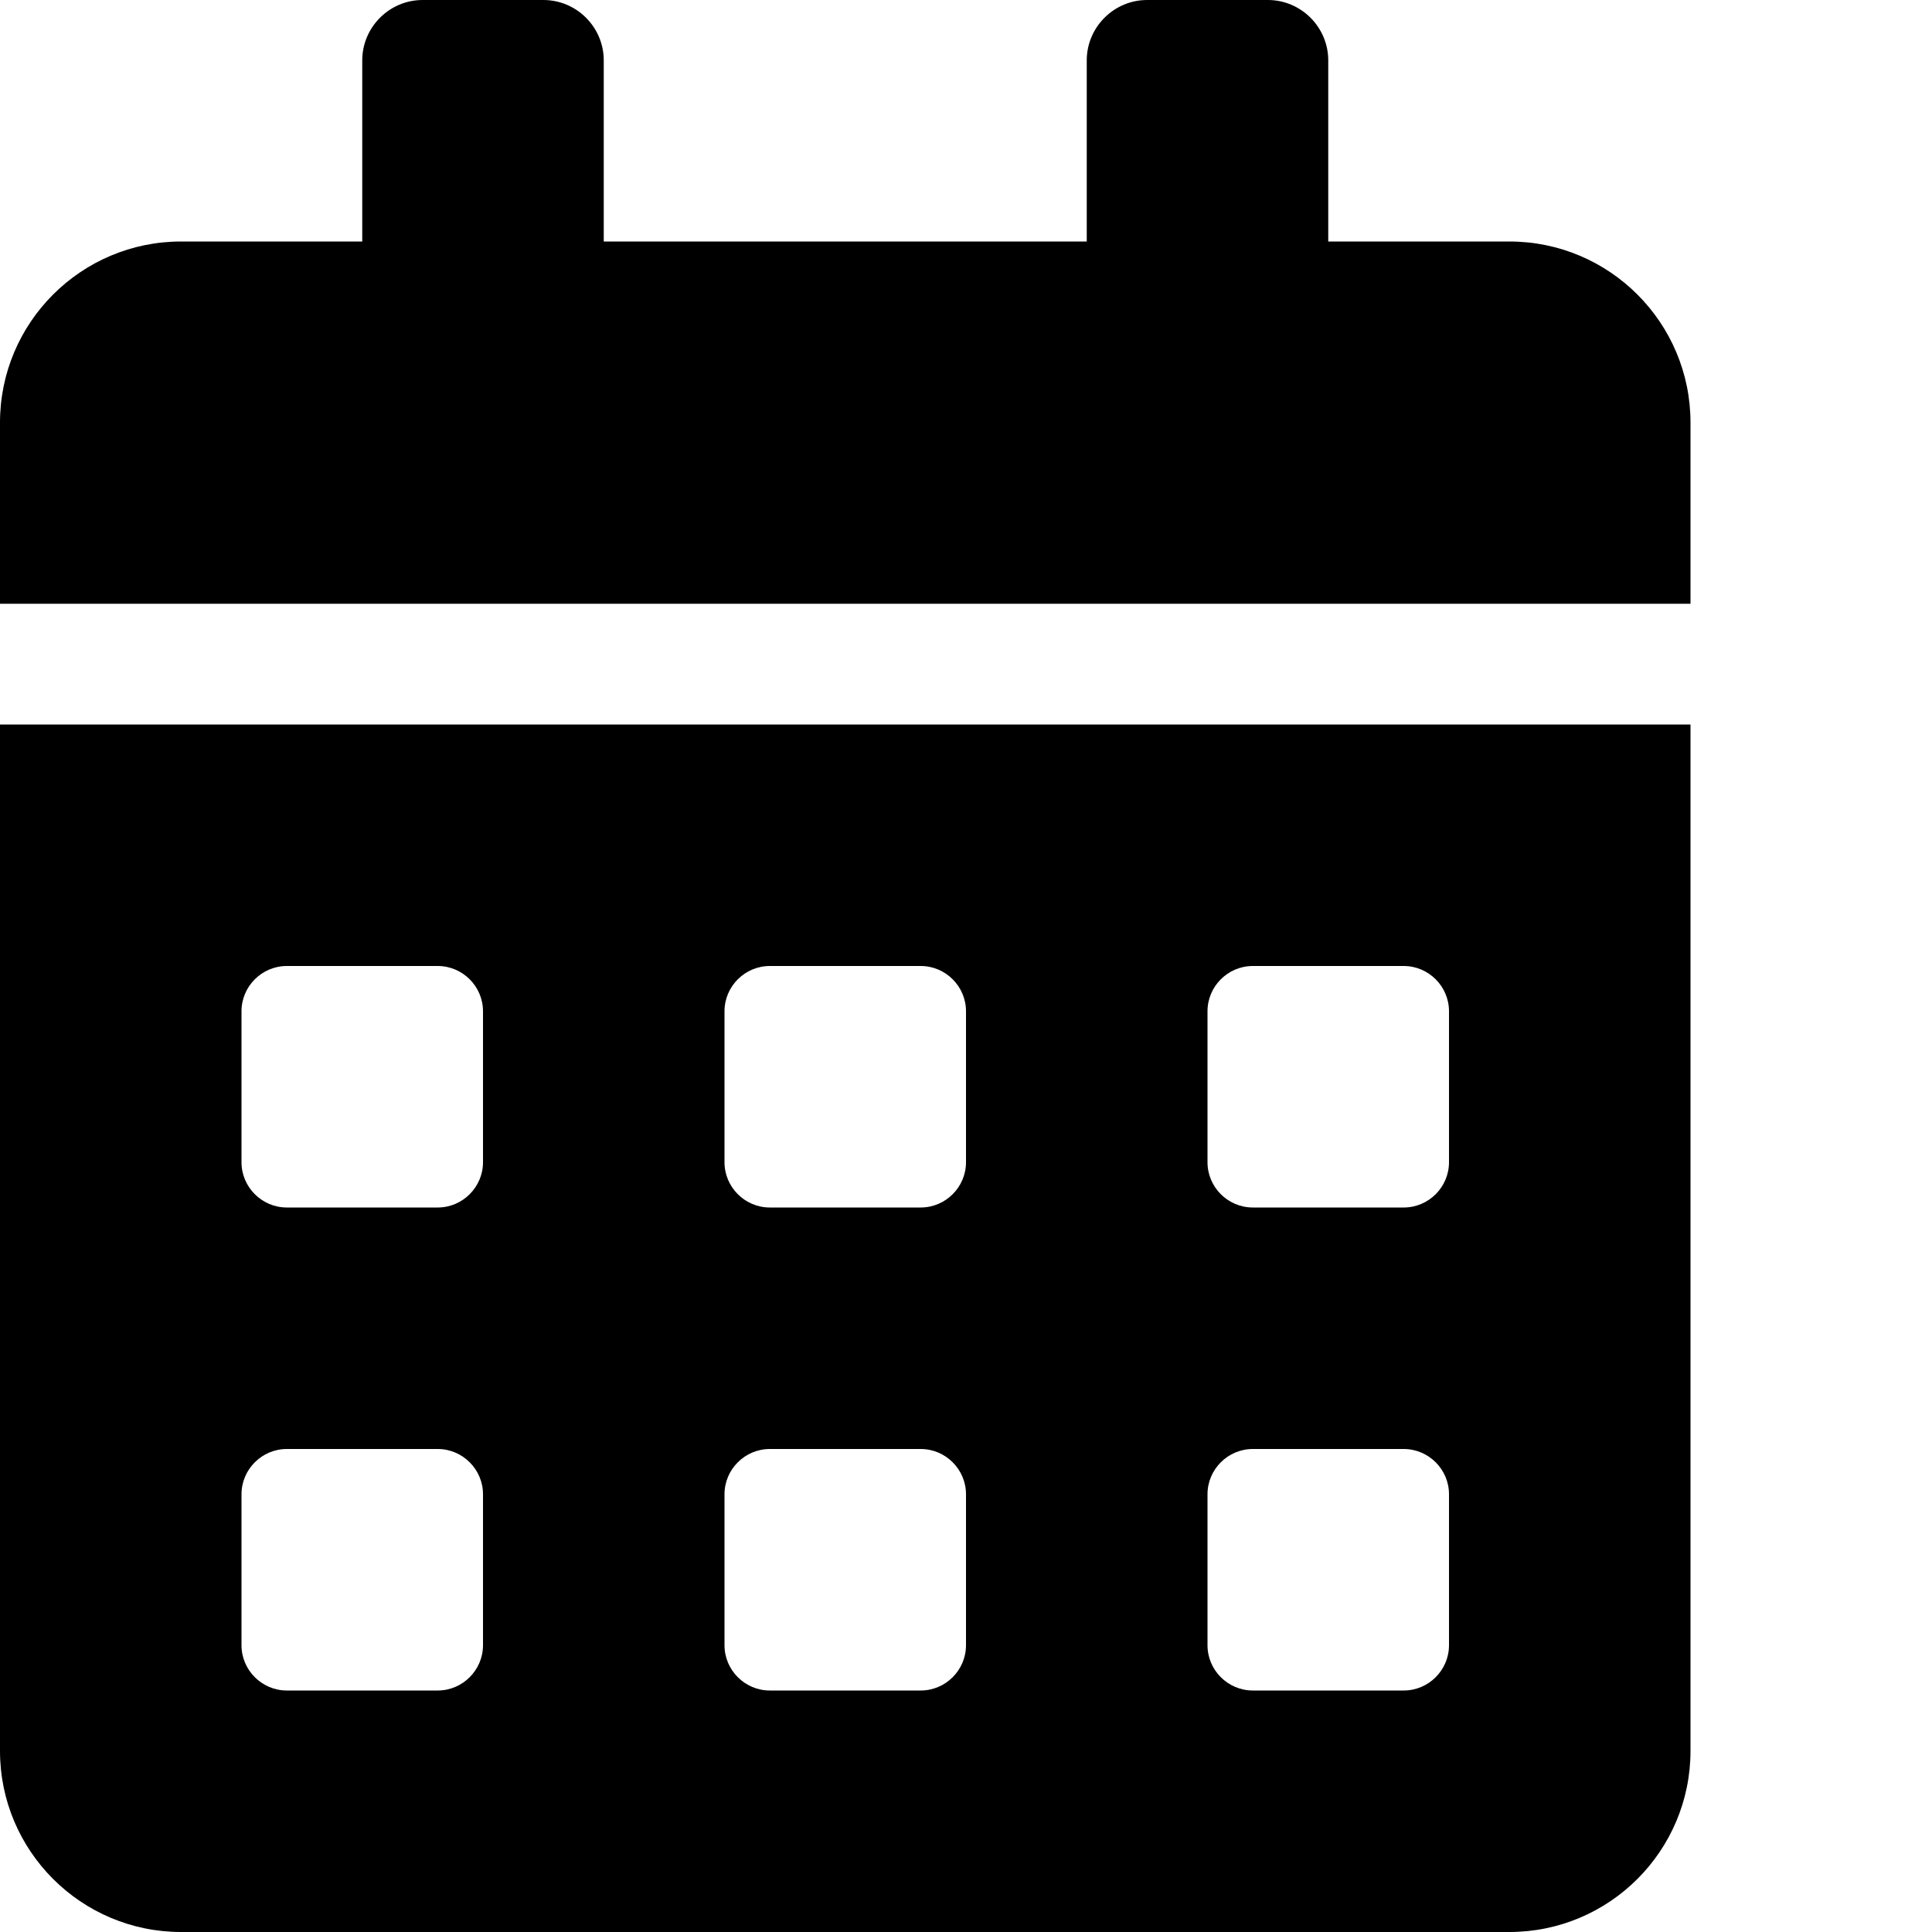
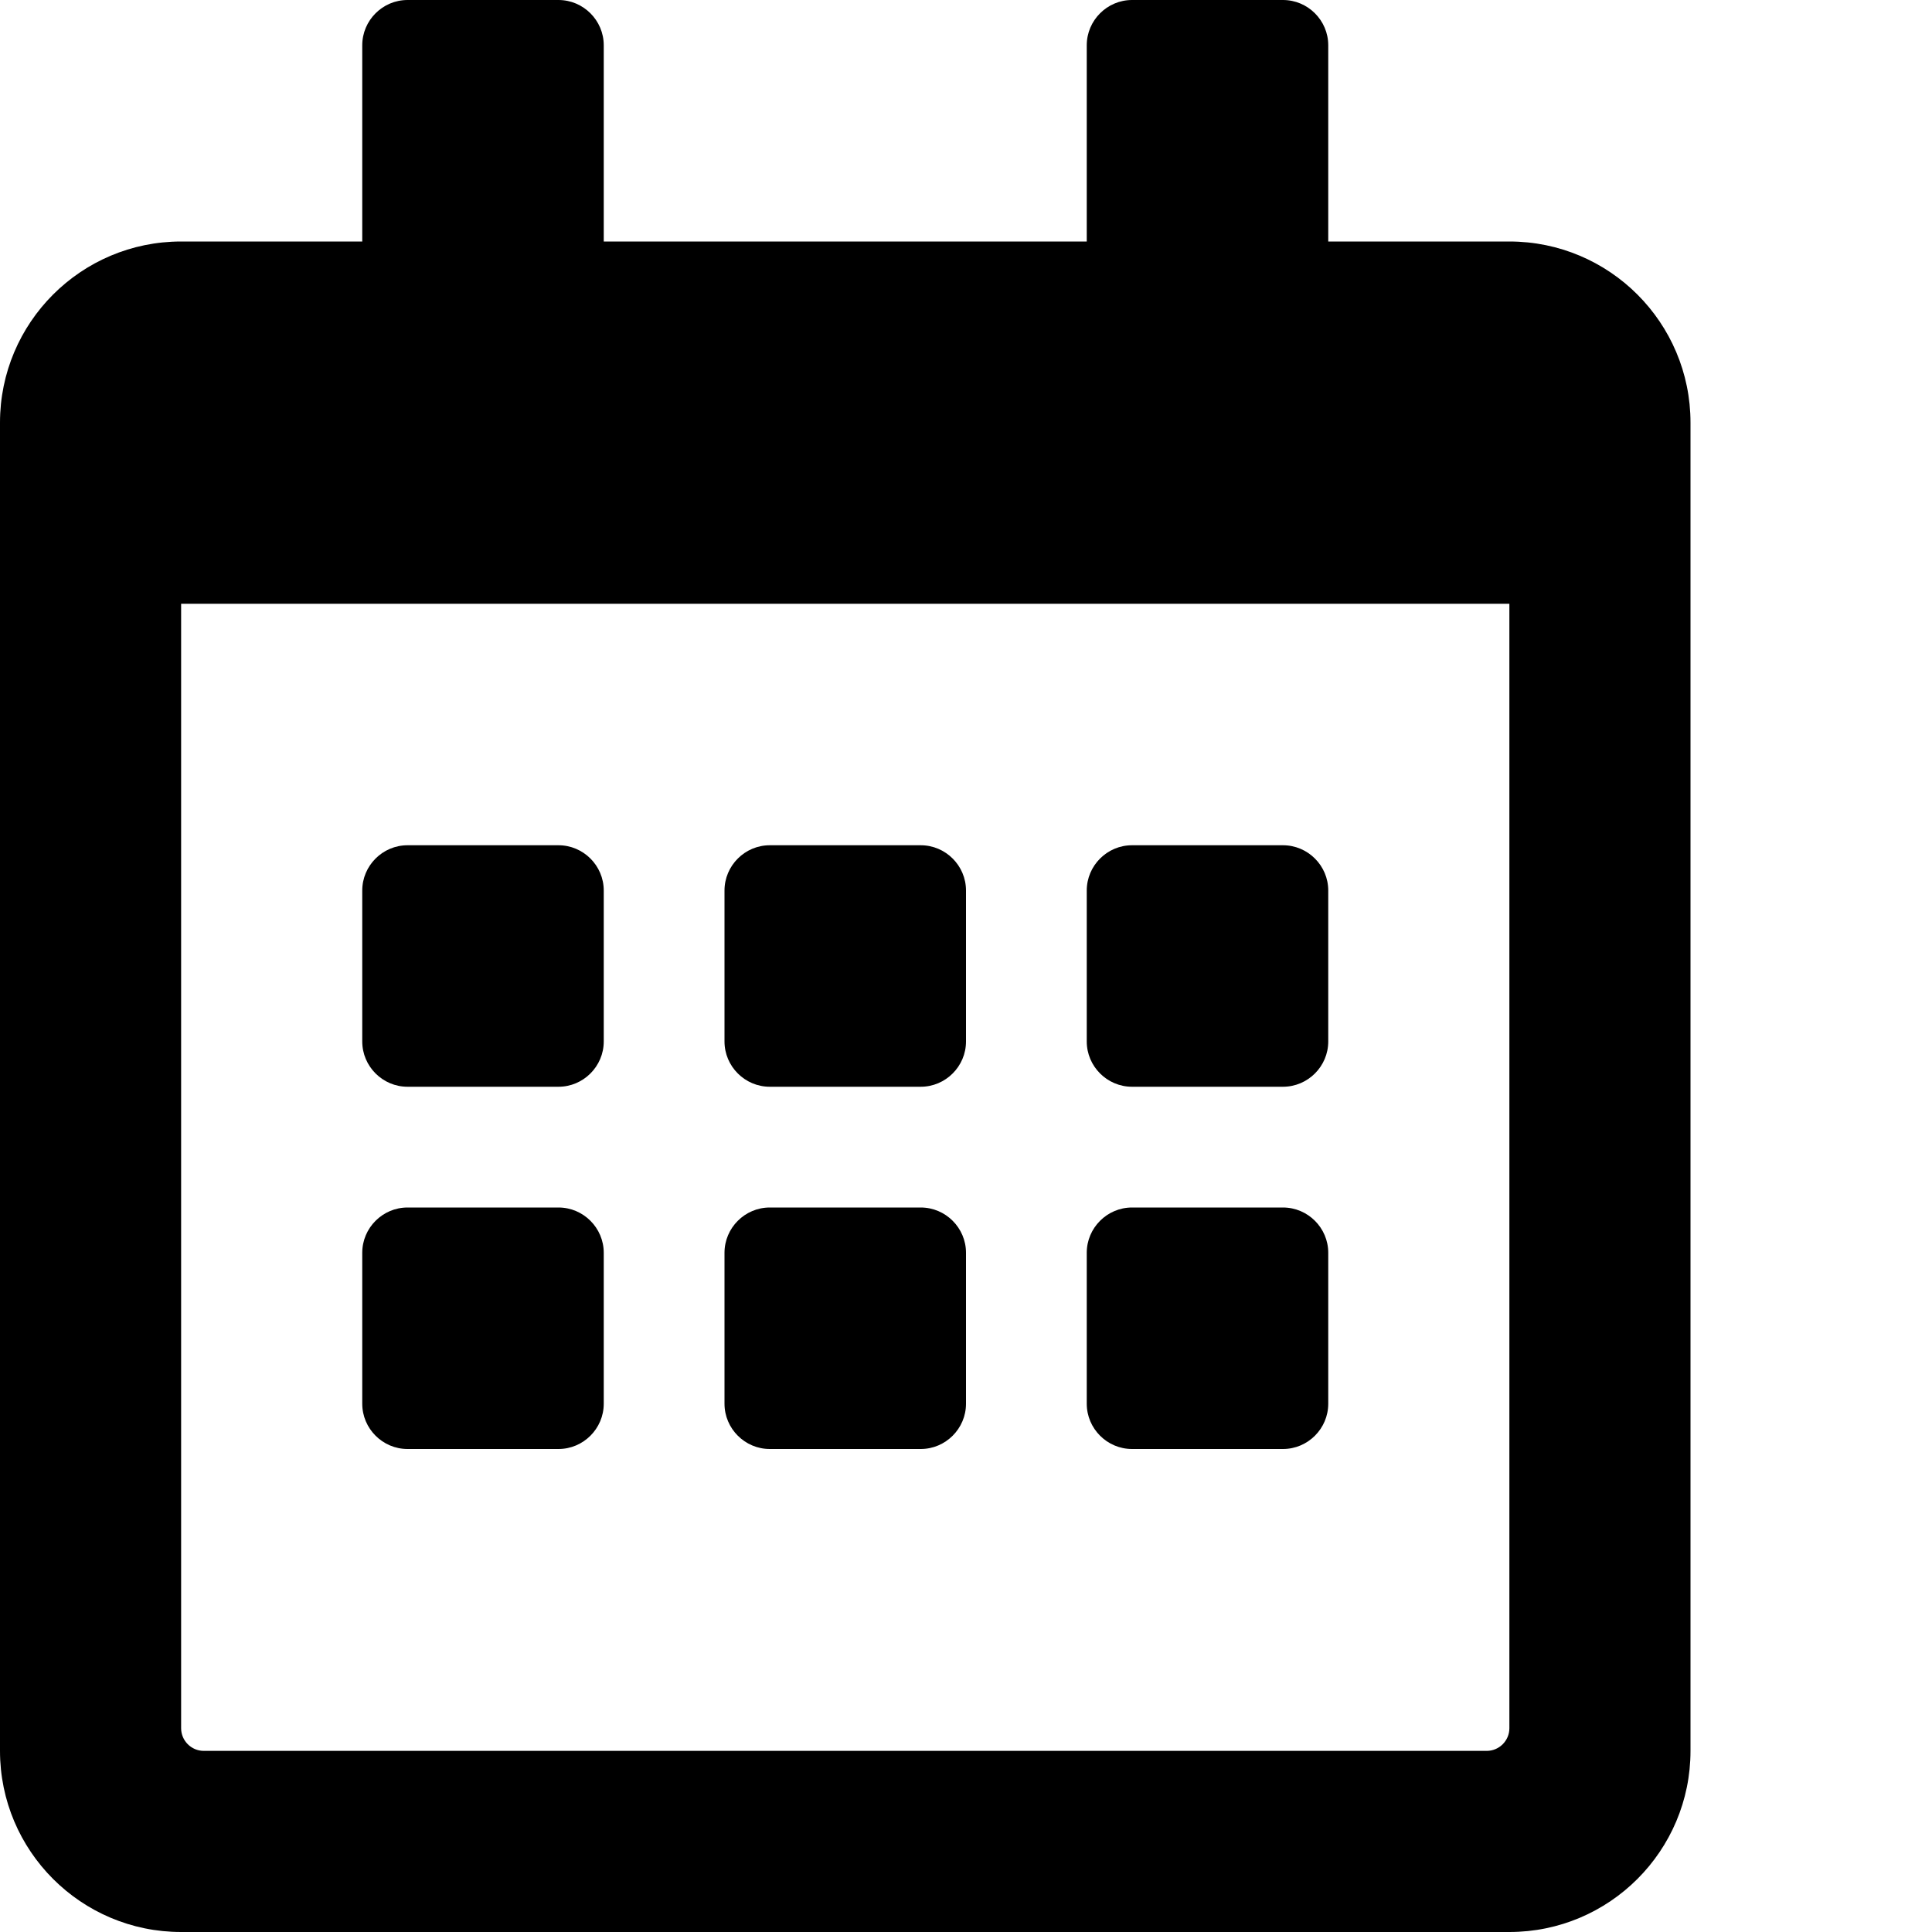
<svg xmlns="http://www.w3.org/2000/svg" viewBox="0 0 512 512">
-   <path d="M0 464c0 26.5 21.5 48 48 48h352c26.5 0 48-21.5 48-48V192H0v272zm320-196c0-6.6 5.4-12 12-12h40c6.6 0 12 5.4 12 12v40c0 6.6-5.4 12-12 12h-40c-6.6 0-12-5.4-12-12v-40zm0 128c0-6.6 5.4-12 12-12h40c6.6 0 12 5.4 12 12v40c0 6.6-5.4 12-12 12h-40c-6.6 0-12-5.4-12-12v-40zM192 268c0-6.6 5.4-12 12-12h40c6.6 0 12 5.4 12 12v40c0 6.6-5.4 12-12 12h-40c-6.6 0-12-5.4-12-12v-40zm0 128c0-6.6 5.4-12 12-12h40c6.6 0 12 5.4 12 12v40c0 6.6-5.4 12-12 12h-40c-6.6 0-12-5.4-12-12v-40zM64 268c0-6.6 5.4-12 12-12h40c6.6 0 12 5.4 12 12v40c0 6.6-5.4 12-12 12H76c-6.6 0-12-5.4-12-12v-40zm0 128c0-6.6 5.4-12 12-12h40c6.6 0 12 5.4 12 12v40c0 6.6-5.4 12-12 12H76c-6.6 0-12-5.4-12-12v-40zM400 64h-48V16c0-8.8-7.2-16-16-16h-32c-8.8 0-16 7.2-16 16v48H160V16c0-8.8-7.2-16-16-16h-32c-8.8 0-16 7.2-16 16v48H48C21.5 64 0 85.5 0 112v48h448v-48c0-26.5-21.5-48-48-48z" />
+   <path d="M148 288h-40c-6.6 0-12-5.4-12-12v-40c0-6.6 5.4-12 12-12h40c6.6 0 12 5.4 12 12v40c0 6.6-5.4 12-12 12zm108-12v-40c0-6.6-5.4-12-12-12h-40c-6.6 0-12 5.4-12 12v40c0 6.6 5.4 12 12 12h40c6.6 0 12-5.4 12-12zm96 0v-40c0-6.6-5.4-12-12-12h-40c-6.6 0-12 5.4-12 12v40c0 6.6 5.4 12 12 12h40c6.6 0 12-5.4 12-12zm-96 96v-40c0-6.6-5.4-12-12-12h-40c-6.6 0-12 5.4-12 12v40c0 6.6 5.4 12 12 12h40c6.6 0 12-5.4 12-12zm-96 0v-40c0-6.6-5.4-12-12-12h-40c-6.6 0-12 5.4-12 12v40c0 6.6 5.4 12 12 12h40c6.6 0 12-5.4 12-12zm192 0v-40c0-6.6-5.4-12-12-12h-40c-6.6 0-12 5.4-12 12v40c0 6.6 5.4 12 12 12h40c6.6 0 12-5.4 12-12zm96-260v352c0 26.5-21.5 48-48 48H48c-26.5 0-48-21.5-48-48V112c0-26.5 21.5-48 48-48h48V12c0-6.6 5.4-12 12-12h40c6.6 0 12 5.4 12 12v52h128V12c0-6.6 5.4-12 12-12h40c6.6 0 12 5.4 12 12v52h48c26.5 0 48 21.5 48 48zm-48 346V160H48v298c0 3.3 2.7 6 6 6h340c3.3 0 6-2.7 6-6z" />
</svg>
